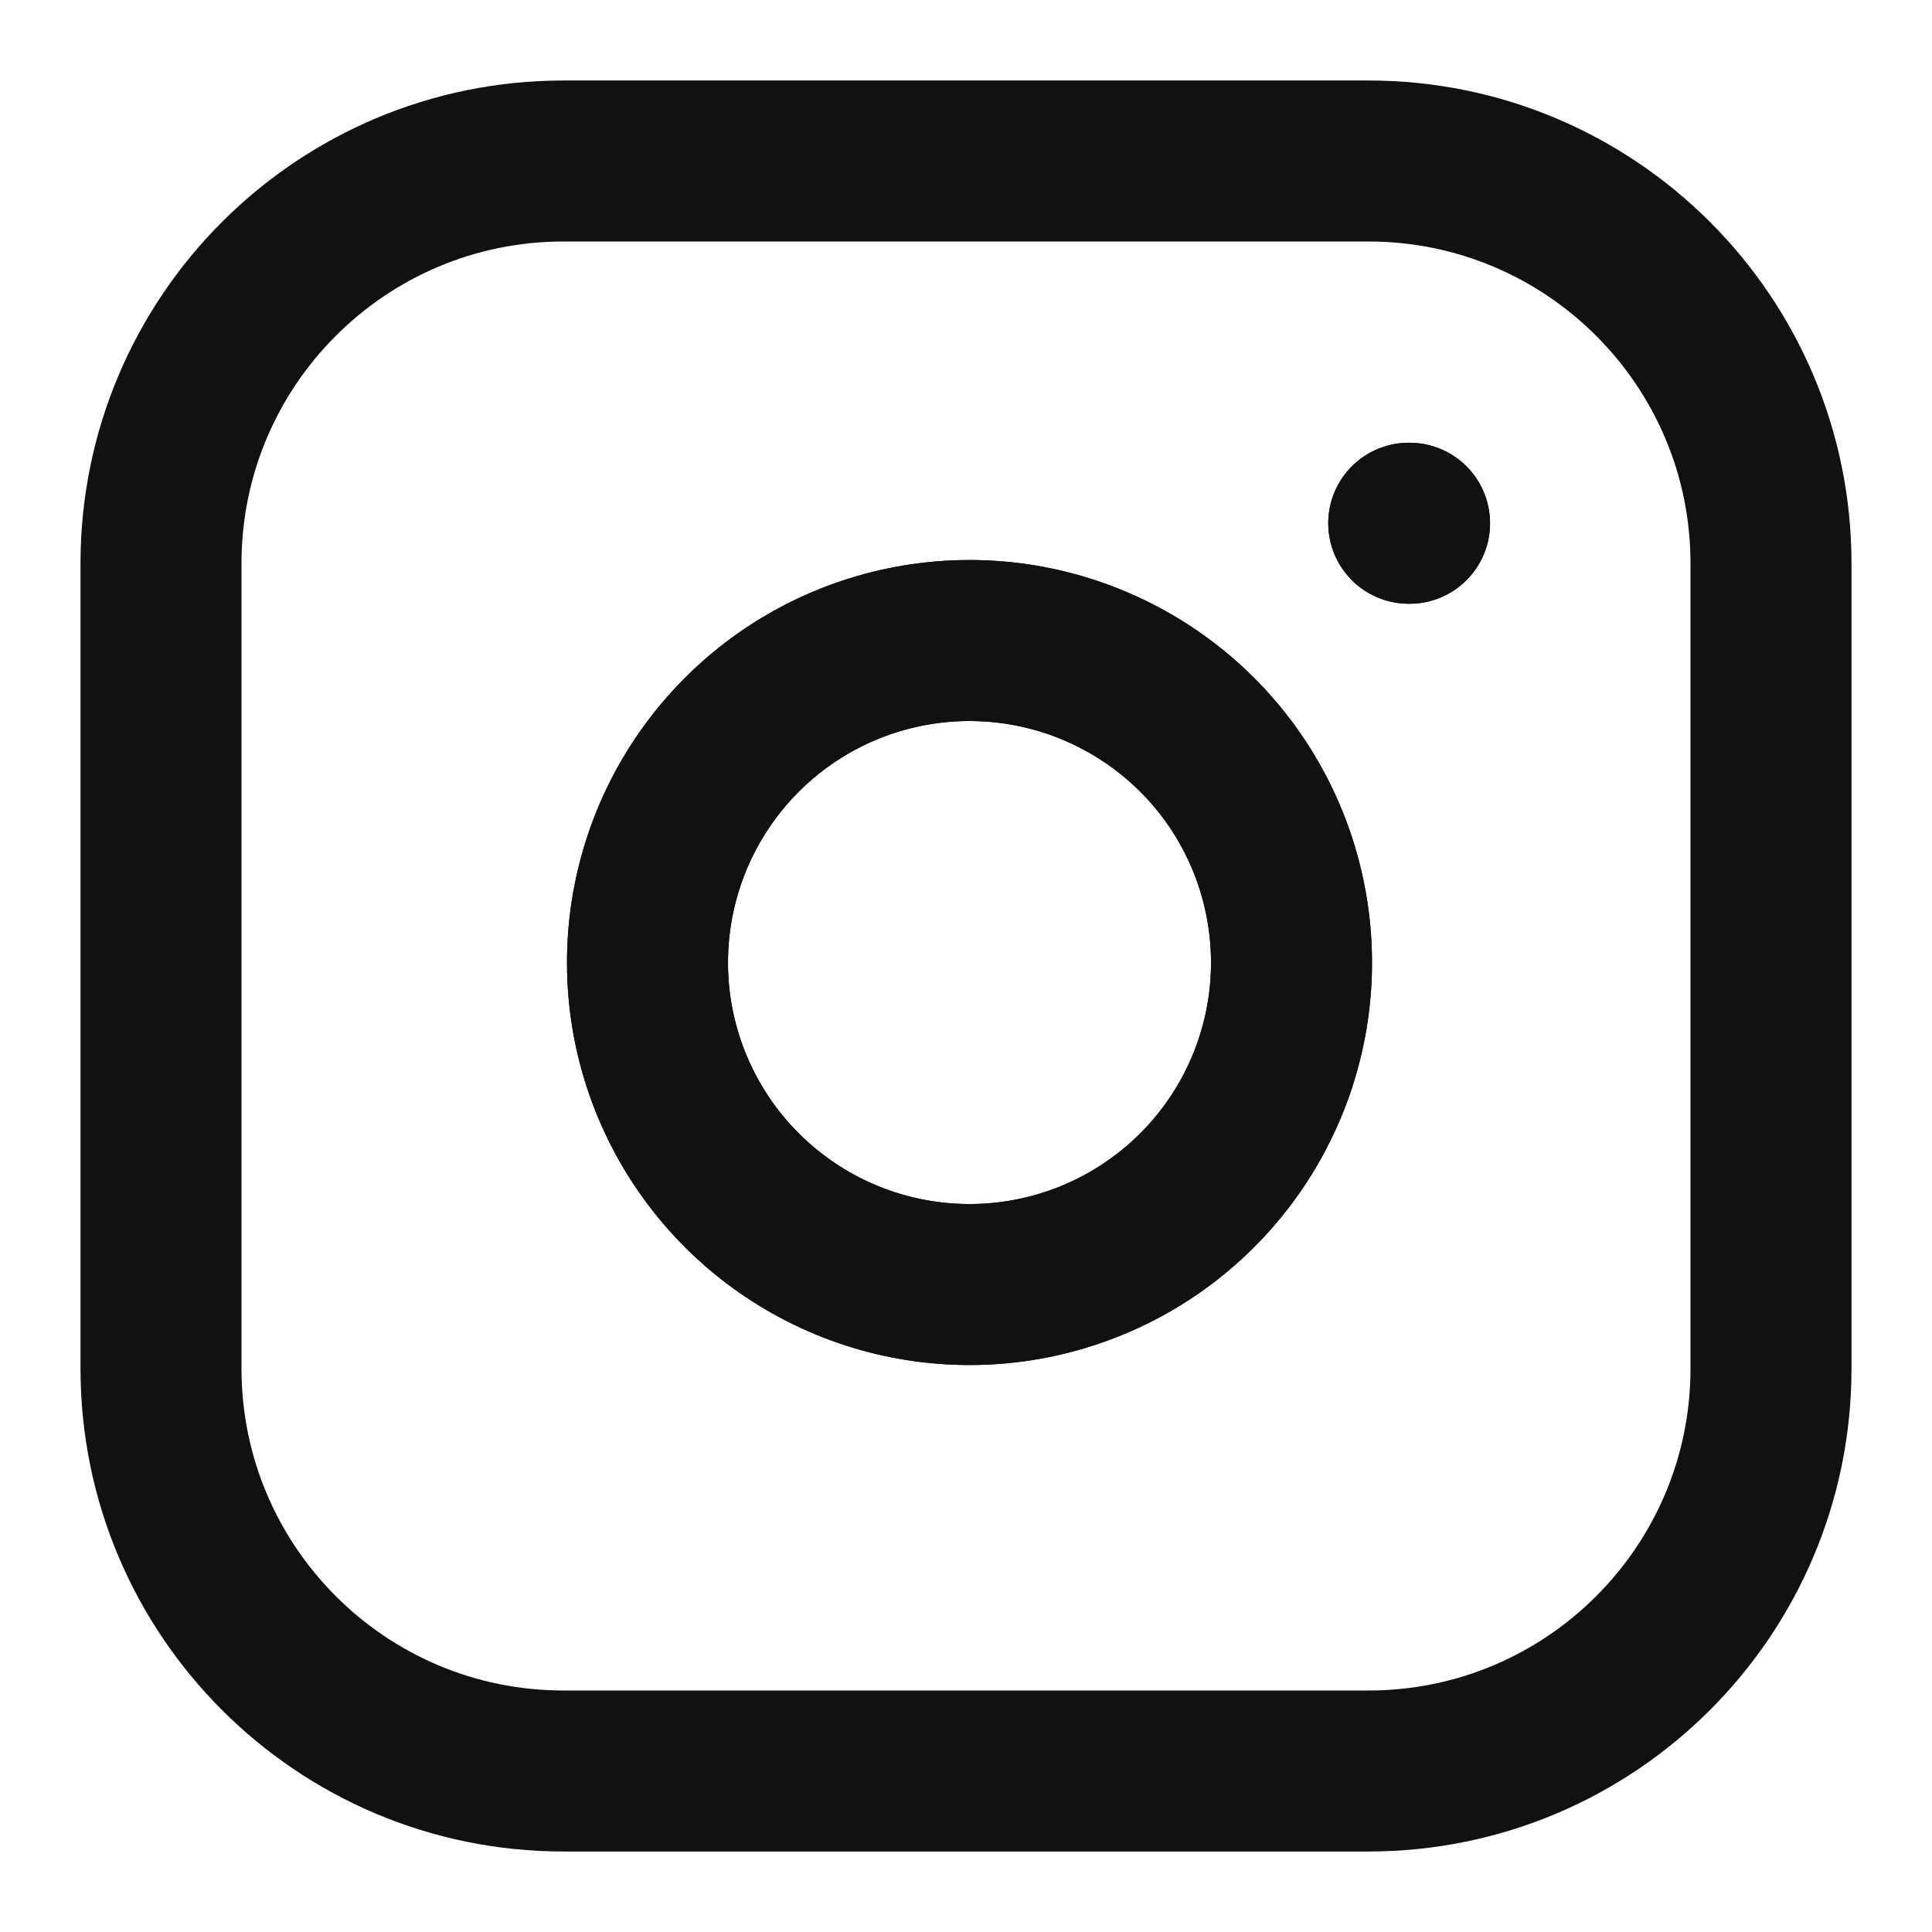
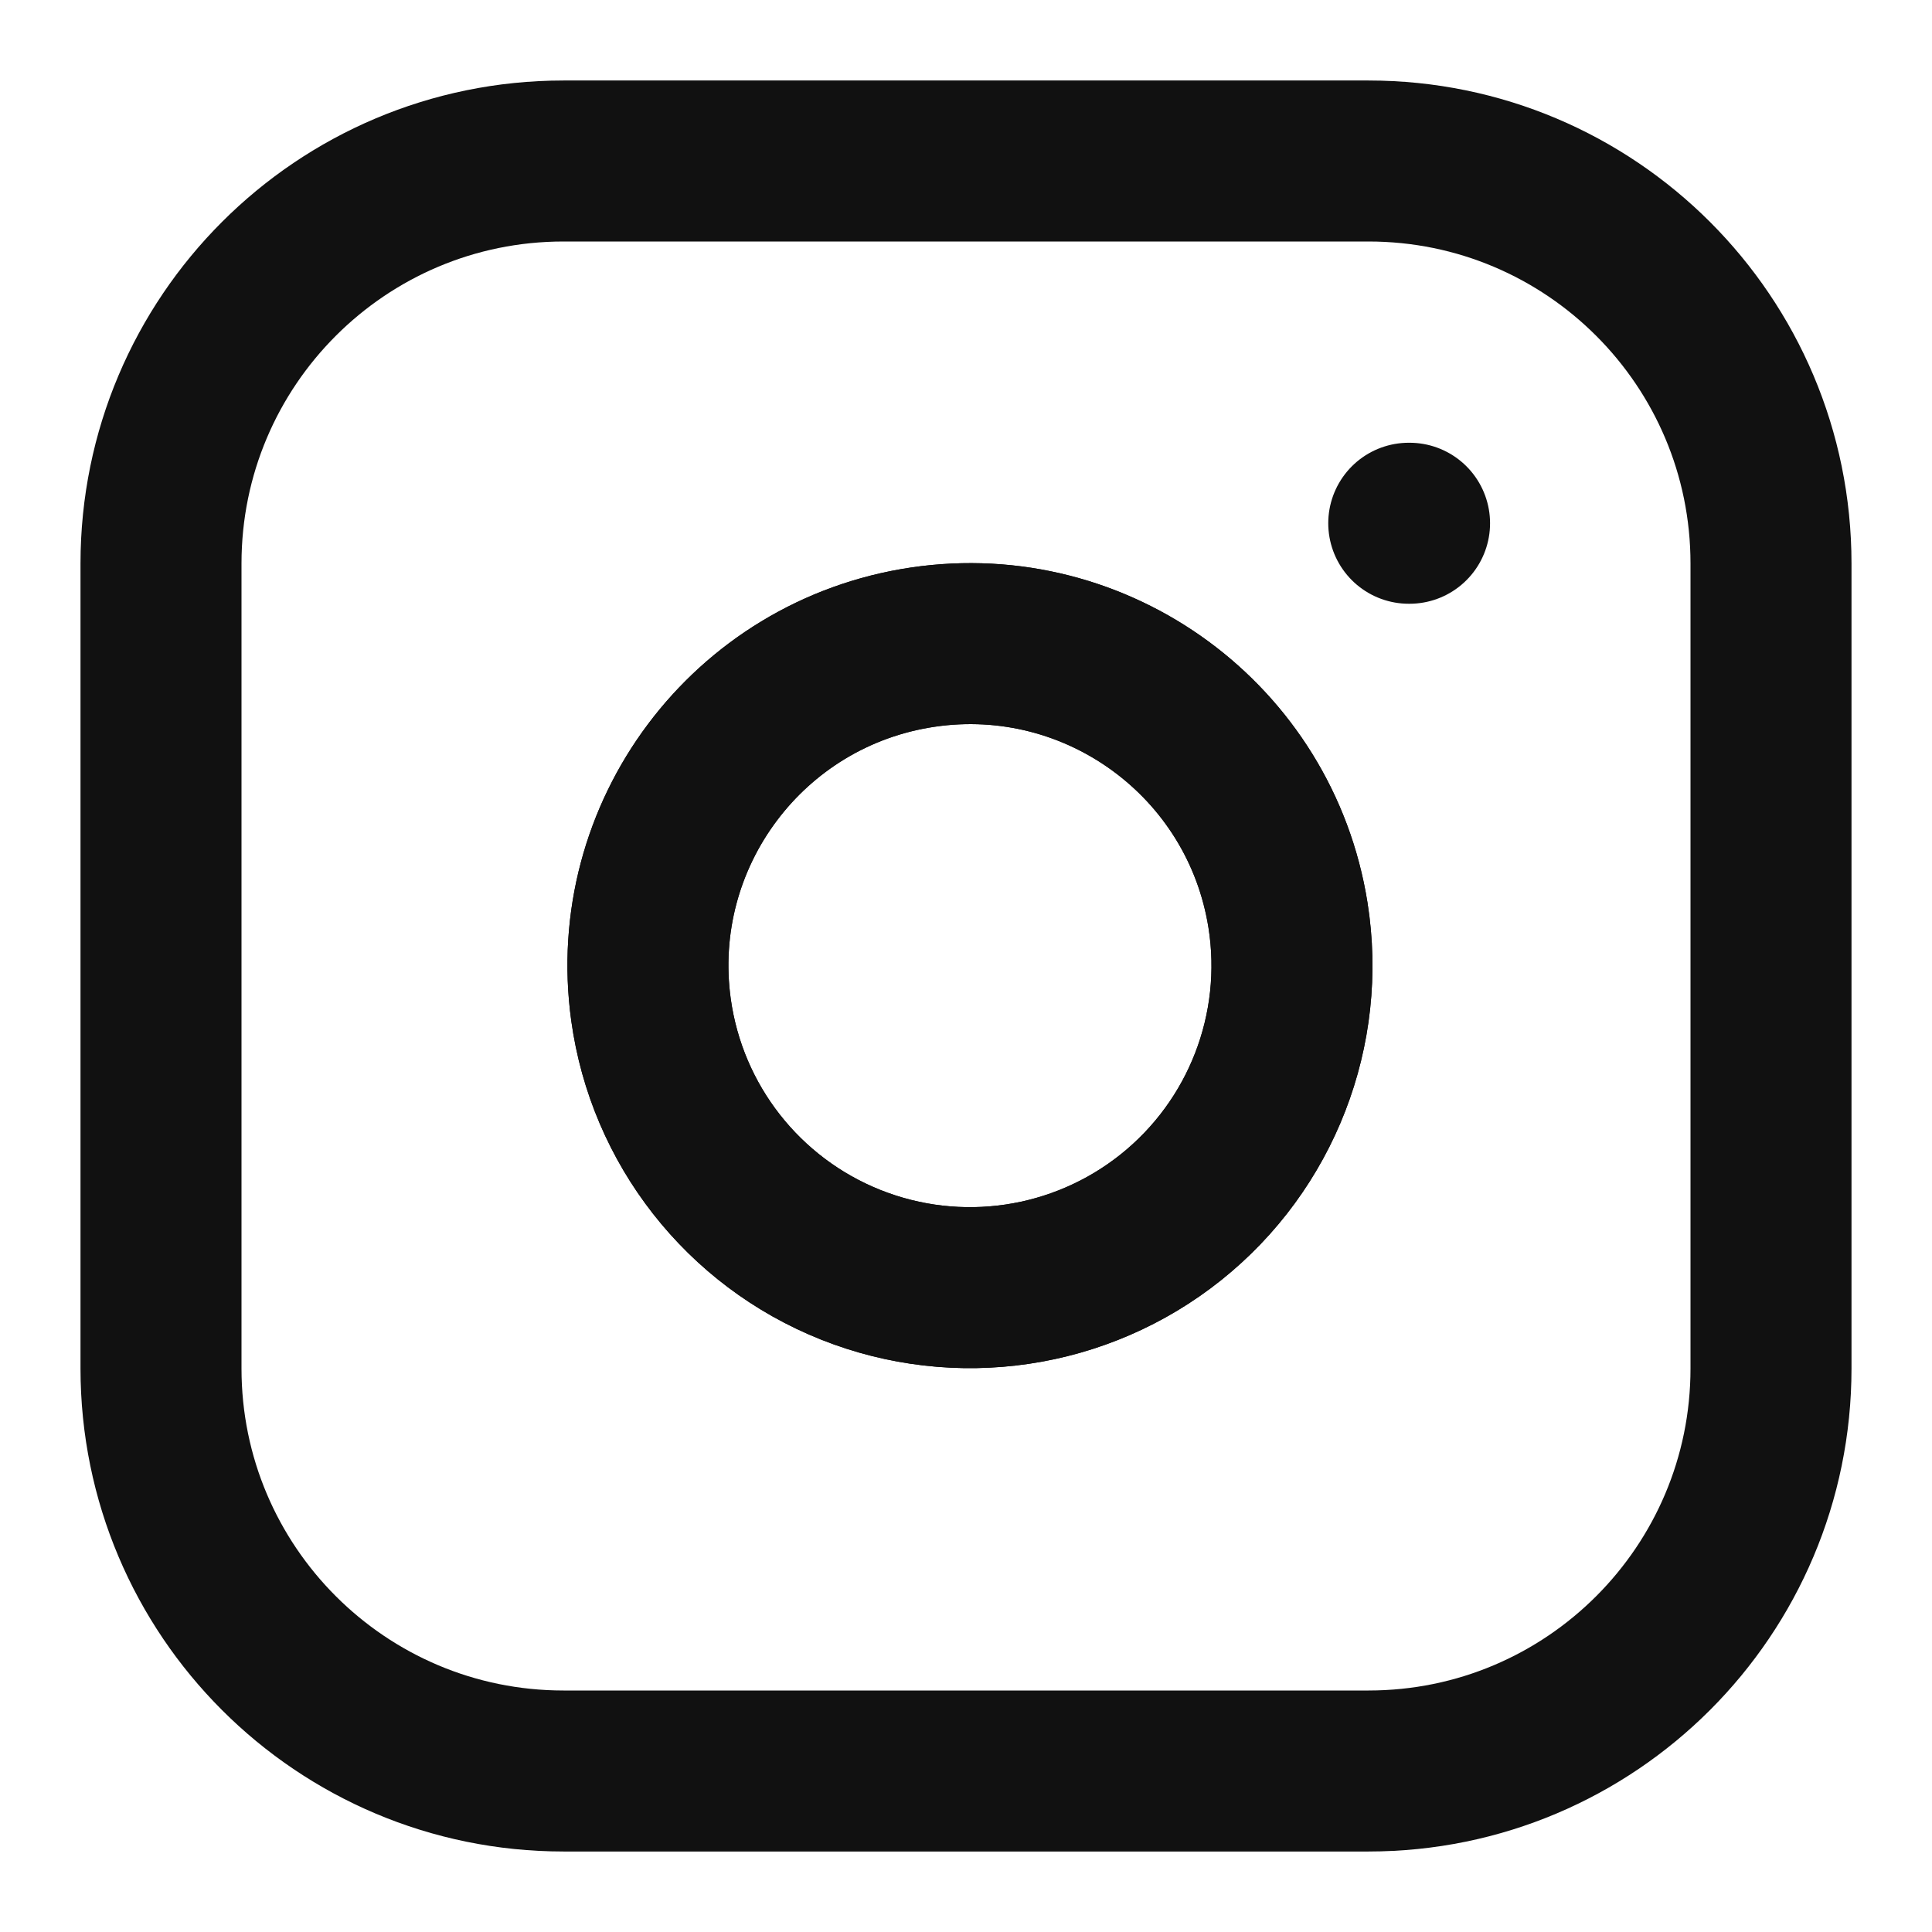
- <svg xmlns="http://www.w3.org/2000/svg" width="24" height="24" viewBox="0 0 24 24" fill="none">
-   <g id="instagram">
-     <path id="Vector" d="M17 2H7C4.239 2 2 4.239 2 7V17C2 19.761 4.239 22 7 22H17C19.761 22 22 19.761 22 17V7C22 4.239 19.761 2 17 2Z" stroke="#111111" stroke-width="2" stroke-linecap="round" stroke-linejoin="round" />
-     <g id="Vector_2">
-       <path d="M16 11.37C16.124 12.202 15.982 13.052 15.594 13.799C15.207 14.546 14.593 15.152 13.842 15.53C13.09 15.908 12.239 16.04 11.408 15.906C10.577 15.772 9.81 15.38 9.215 14.785C8.62 14.19 8.228 13.423 8.094 12.592C7.961 11.762 8.092 10.91 8.471 10.158C8.849 9.407 9.454 8.794 10.201 8.406C10.948 8.019 11.798 7.877 12.63 8C13.479 8.126 14.265 8.522 14.872 9.128C15.479 9.735 15.874 10.521 16 11.37Z" stroke="#111111" stroke-width="2" stroke-linecap="round" stroke-linejoin="round" />
-       <path d="M16 11.37C16.124 12.202 15.982 13.052 15.594 13.799C15.207 14.546 14.593 15.152 13.842 15.53C13.09 15.908 12.239 16.04 11.408 15.906C10.577 15.772 9.81 15.38 9.215 14.785C8.62 14.19 8.228 13.423 8.094 12.592C7.961 11.762 8.092 10.91 8.471 10.158C8.849 9.407 9.454 8.794 10.201 8.406C10.948 8.019 11.798 7.877 12.63 8C13.479 8.126 14.265 8.522 14.872 9.128C15.479 9.735 15.874 10.521 16 11.37Z" stroke="#111111" stroke-width="2" stroke-linecap="round" stroke-linejoin="round" />
-     </g>
-     <g id="Vector_3">
-       <path d="M17.5 6.5H17.51" stroke="#111111" stroke-width="2" stroke-linecap="round" stroke-linejoin="round" />
-       <path d="M17.5 6.5H17.51" stroke="#111111" stroke-width="2" stroke-linecap="round" stroke-linejoin="round" />
-     </g>
+ <svg xmlns="http://www.w3.org/2000/svg" width="24" height="24" fill="none">
+   <g stroke="#111" stroke-linecap="round" stroke-linejoin="round" stroke-width="2">
+     <path d="M17 2H7a5 5 0 0 0-5 5v10a5 5 0 0 0 5 5h10a5 5 0 0 0 5-5V7a5 5 0 0 0-5-5Z" />
+     <path d="M16 11.37a4 4 0 1 1-7.913 1.174A4 4 0 0 1 16 11.37Z" />
+     <path d="M16 11.37a4 4 0 1 1-7.913 1.174A4 4 0 0 1 16 11.37ZM17.5 6.5h.01M17.5 6.5h.01" />
  </g>
</svg>
